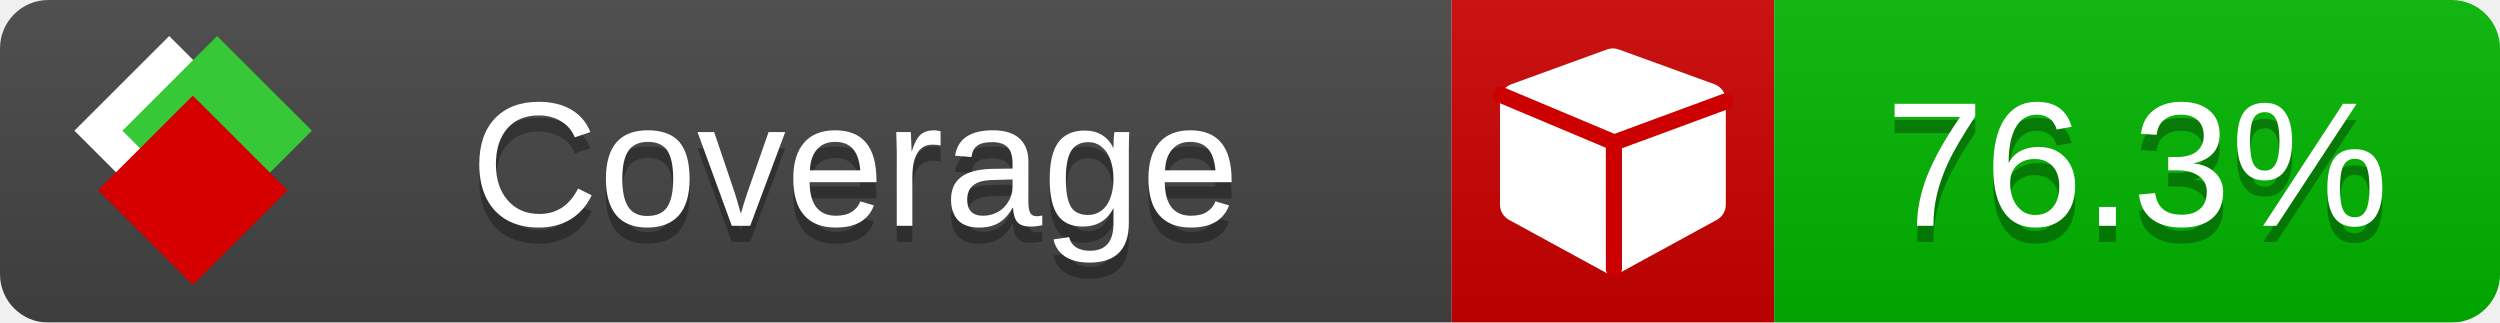
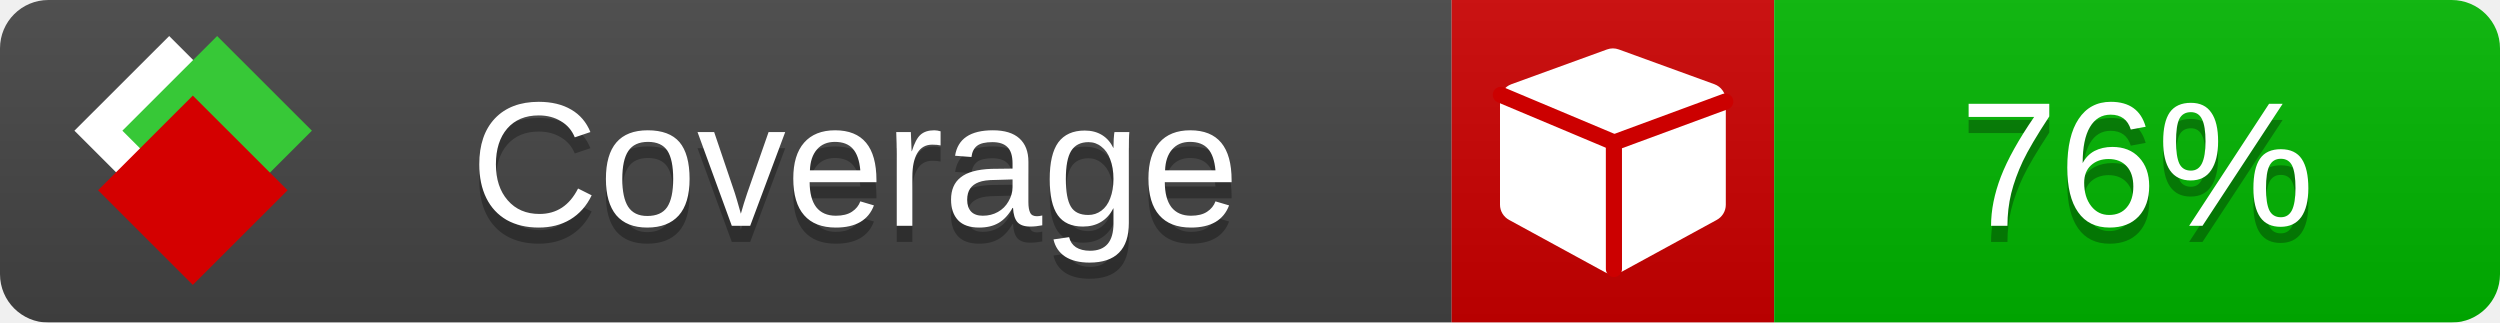
<svg xmlns="http://www.w3.org/2000/svg" xmlns:xlink="http://www.w3.org/1999/xlink" width="155" height="20">
  <style type="text/css">
          
            @keyframes fade1 {
                0% { visibility: visible; opacity: 1; }
               23% { visibility: visible; opacity: 1; }
               25% { visibility: hidden; opacity: 0; }
               48% { visibility: hidden; opacity: 0; }
               50% { visibility: hidden; opacity: 0; }
               73% { visibility: hidden; opacity: 0; }
               75% { visibility: hidden; opacity: 0; }
               98% { visibility: hidden; opacity: 0; }
              100% { visibility: visible; opacity: 1; }
            }
            @keyframes fade2 {
                0% { visibility: hidden; opacity: 0; }
               23% { visibility: hidden; opacity: 0; }
               25% { visibility: visible; opacity: 1; }
               48% { visibility: visible; opacity: 1; }
               50% { visibility: hidden; opacity: 0; }
               73% { visibility: hidden; opacity: 0; }
               75% { visibility: hidden; opacity: 0; }
               98% { visibility: hidden; opacity: 0; }
              100% { visibility: hidden; opacity: 0; }
            }
            @keyframes fade3 {
                0% { visibility: hidden; opacity: 0; }
               23% { visibility: hidden; opacity: 0; }
               25% { visibility: hidden; opacity: 0; }
               48% { visibility: hidden; opacity: 0; }
               50% { visibility: visible; opacity: 1; }
               73% { visibility: visible; opacity: 1; }
               75% { visibility: hidden; opacity: 0; }
               98% { visibility: hidden; opacity: 0; }
              100% { visibility: hidden; opacity: 0; }
            }
            @keyframes fade4 {
                0% { visibility: hidden; opacity: 0; }
               23% { visibility: hidden; opacity: 0; }
               25% { visibility: hidden; opacity: 0; }
               48% { visibility: hidden; opacity: 0; }
               50% { visibility: hidden; opacity: 0; }
               73% { visibility: hidden; opacity: 0; }
               75% { visibility: visible; opacity: 1; }
               98% { visibility: visible; opacity: 1; }
              100% { visibility: hidden; opacity: 0; }
            }
            .linecoverage {
                animation-duration: 15s;
                animation-name: fade1;
                animation-iteration-count: infinite;
            }
            .branchcoverage {
                animation-duration: 15s;
                animation-name: fade2;
                animation-iteration-count: infinite;
            }
            .methodcoverage {
                animation-duration: 15s;
                animation-name: fade3;
                animation-iteration-count: infinite;
            }
            .fullmethodcoverage {
                animation-duration: 15s;
                animation-name: fade4;
                animation-iteration-count: infinite;
            }
          
    </style>
  <defs>
    <linearGradient id="gradient" x2="0" y2="100%">
      <stop offset="0" stop-color="#bbb" stop-opacity=".1" />
      <stop offset="1" stop-opacity=".1" />
    </linearGradient>
    <linearGradient id="c">
      <stop offset="0" stop-color="#d40000" />
      <stop offset="1" stop-color="#ff2a2a" />
    </linearGradient>
    <linearGradient id="a">
      <stop offset="0" stop-color="#e0e0de" />
      <stop offset="1" stop-color="#fff" />
    </linearGradient>
    <linearGradient id="b">
      <stop offset="0" stop-color="#37c837" />
      <stop offset="1" stop-color="#217821" />
    </linearGradient>
    <linearGradient xlink:href="#a" id="e" x1="106.44" x2="69.96" y1="-11.96" y2="-46.84" gradientTransform="matrix(-.8426 -.00045 -.00045 -.8426 -94.27 -75.82)" gradientUnits="userSpaceOnUse" />
    <linearGradient xlink:href="#b" id="f" x1="56.19" x2="77.97" y1="-23.45" y2="10.62" gradientTransform="matrix(.8426 .00045 .00045 .8426 94.27 75.82)" gradientUnits="userSpaceOnUse" />
    <linearGradient xlink:href="#c" id="g" x1="79.98" x2="132.9" y1="10.79" y2="10.79" gradientTransform="matrix(.8426 .00045 .00045 .8426 94.27 75.82)" gradientUnits="userSpaceOnUse" />
    <mask id="mask">
      <rect width="155" height="20" rx="3" fill="#fff" />
    </mask>
    <g id="icon" transform="matrix(.04486 0 0 .04481 -.48 -.63)">
      <rect width="52.92" height="52.92" x="-109.72" y="-27.13" fill="url(#e)" transform="rotate(-135)" />
      <rect width="52.92" height="52.92" x="70.19" y="-39.18" fill="url(#f)" transform="rotate(45)" />
      <rect width="52.92" height="52.92" x="80.05" y="-15.74" fill="url(#g)" transform="rotate(45)" />
    </g>
  </defs>
  <g mask="url(#mask)">
    <rect x="0" y="0" width="90" height="20" fill="#444" />
    <rect x="90" y="0" width="20" height="20" fill="#c00" />
    <rect x="110" y="0" width="45" height="20" fill="#00B600" />
    <rect x="0" y="0" width="155" height="20" fill="url(#gradient)" />
  </g>
  <g>
    <path class="" fill="#fff" d="m 107,6.231 v 6.462 c 0,0.196 -0.051,0.379 -0.151,0.547 -0.101,0.168 -0.238,0.3 -0.412,0.395 l -5.923,3.231 c -0.157,0.09 -0.328,0.135 -0.513,0.135 -0.185,0 -0.356,-0.045 -0.513,-0.135 l -5.923,-3.231 C 93.39,13.539 93.252,13.407 93.151,13.239 93.05,13.071 93,12.889 93,12.692 v -6.462 c 0,-0.224 0.065,-0.429 0.194,-0.614 0.129,-0.185 0.3,-0.317 0.513,-0.395 l 5.923,-2.154 c 0.123,-0.045 0.247,-0.067 0.37,-0.067 0.123,0 0.247,0.022 0.37,0.067 l 5.923,2.154 c 0.213,0.079 0.384,0.21 0.513,0.395 0.129,0.185 0.194,0.39 0.194,0.614 z" />
    <path class="" style="fill:none;stroke:#cc0000;stroke-width:1;stroke-linecap:round;stroke-dasharray:none;stroke-opacity:1" d="m 100.064,16.677 -0.002,-7.833 6.906,-2.547" />
    <path class="" style="fill:none;stroke:#cc0000;stroke-width:1;stroke-linecap:round;stroke-dasharray:none;stroke-opacity:1" d="M 99.914,8.765 93.052,5.882" />
  </g>
  <g fill="#fff" text-anchor="middle" font-family="Verdana,Arial,Geneva,sans-serif" font-size="11">
    <a xlink:href="https://github.com/danielpalme/ReportGenerator" target="_top">
      <use xlink:href="#icon" transform="translate(3,1) scale(3.5)" />
    </a>
    <text x="53" y="15" fill="#010101" fill-opacity=".3">Coverage</text>
    <text x="53" y="14" fill="#fff">Coverage</text>
-     <text class="" x="132.5" y="15" fill="#010101" fill-opacity=".3">76.3%</text>
-     <text class="" x="132.5" y="14">76.3%</text>
+     <text class="" x="132.5" y="15" fill="#010101" fill-opacity=".3">76%</text>
+     <text class="" x="132.5" y="14">76%</text>
  </g>
  <g>
    <rect class="" x="90" y="0" width="65" height="20" fill-opacity="0" />
  </g>
</svg>
